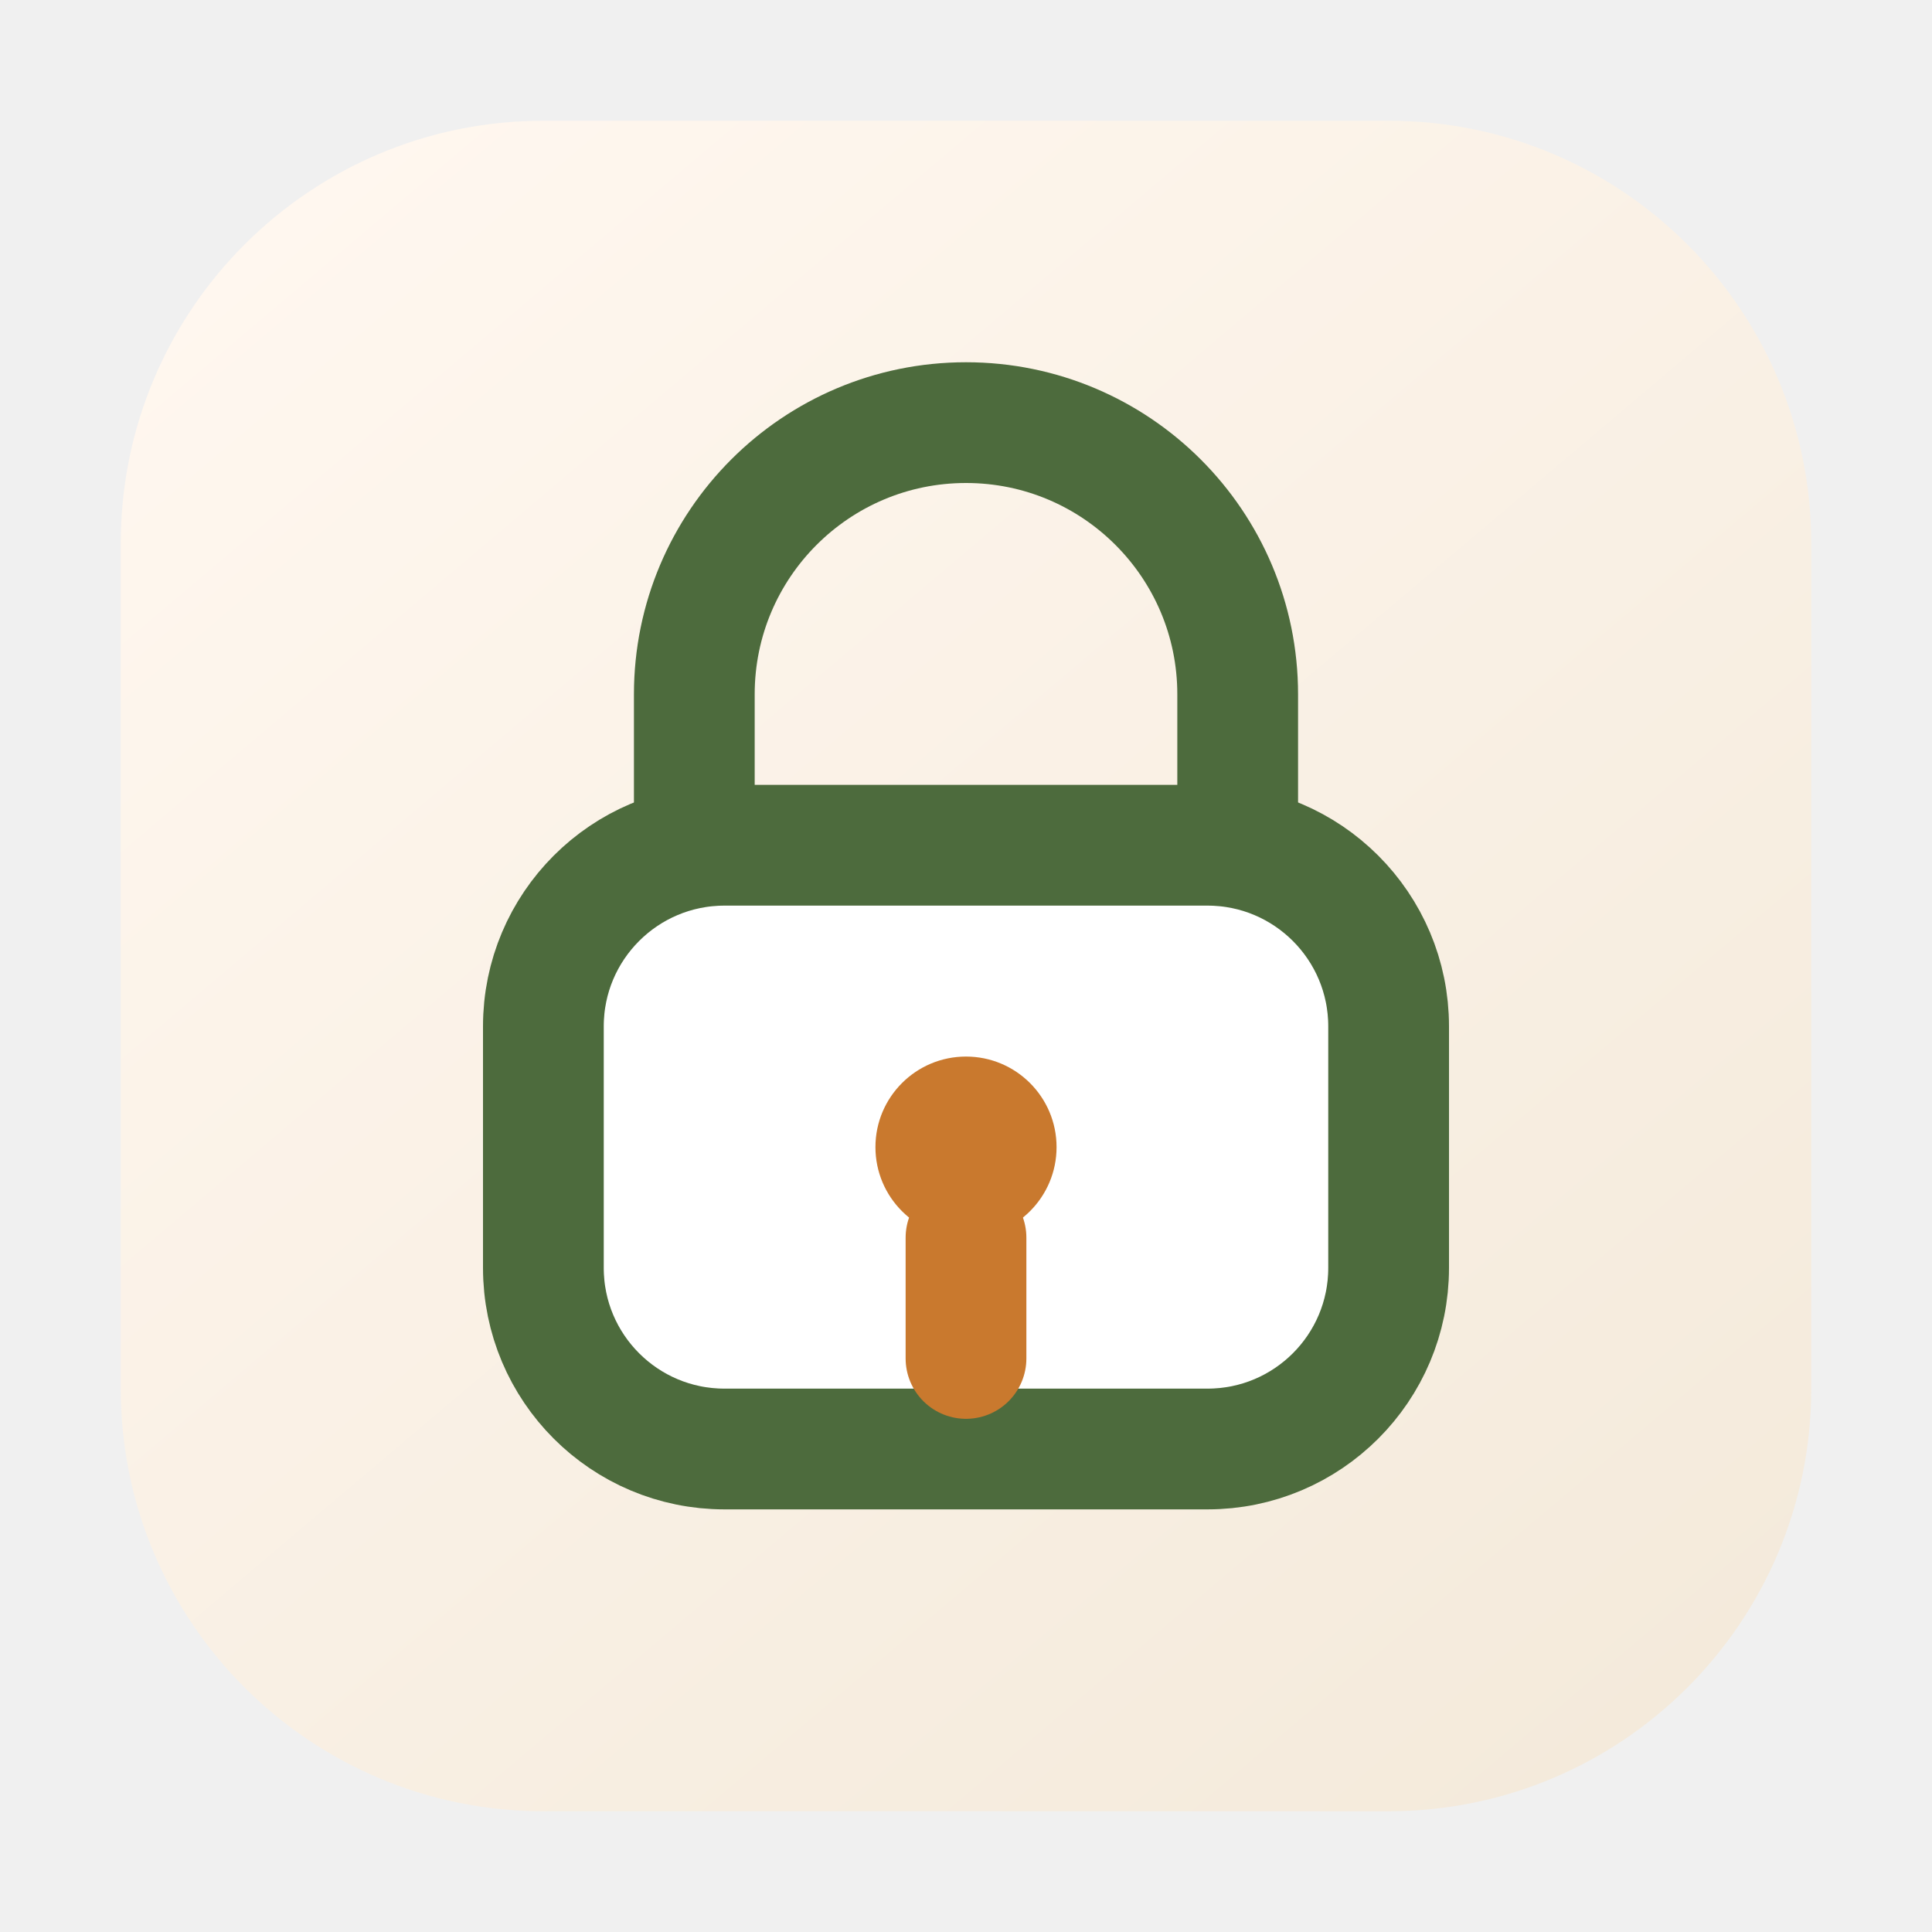
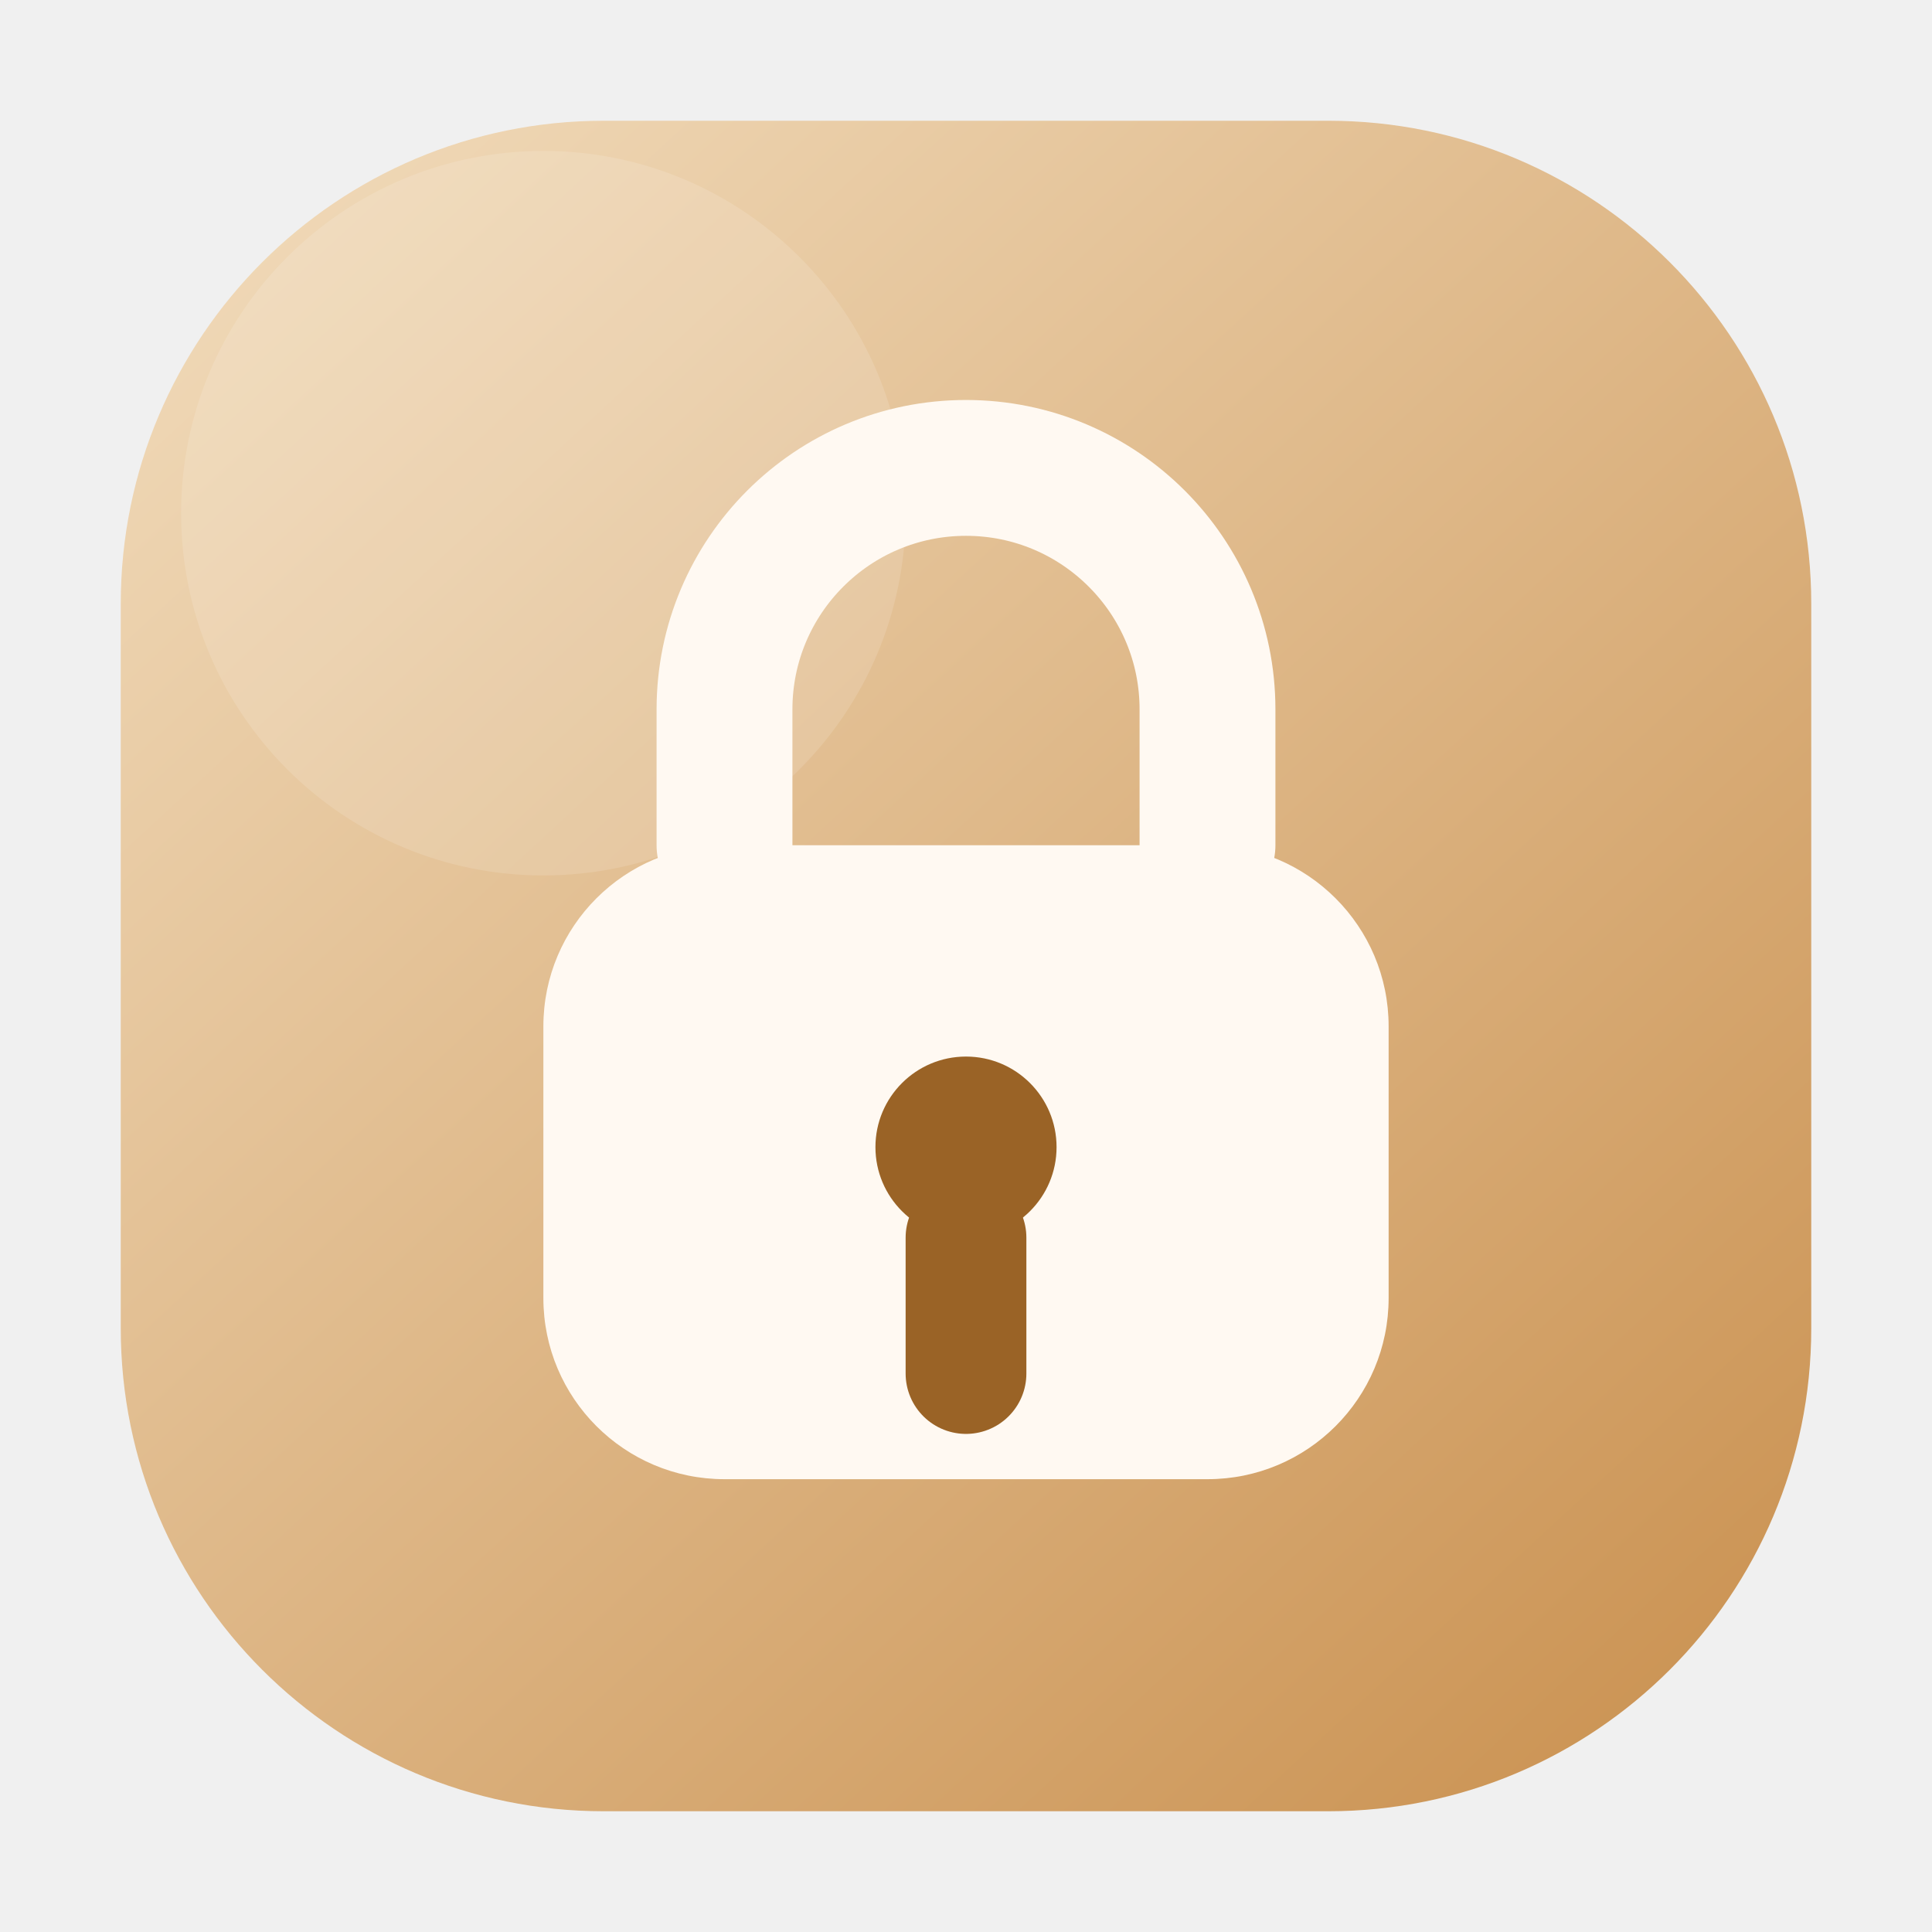
<svg xmlns="http://www.w3.org/2000/svg" viewBox="0 0 64 64" role="img" aria-label="Login favicon">
  <defs>
-     <linearGradient id="loginBg" x1="10" y1="6" x2="54" y2="58" gradientUnits="userSpaceOnUse">
-       <stop offset="0" stop-color="#fff7ef" />
-       <stop offset="1" stop-color="#f4eadb" />
+     <linearGradient id="loginBg" x1="8" y1="6" x2="56" y2="58" gradientUnits="userSpaceOnUse">
+       <stop offset="0" stop-color="#f0d9b8" />
+       <stop offset="1" stop-color="#cb9353" />
    </linearGradient>
  </defs>
-   <rect x="4" y="4" width="56" height="56" rx="14" fill="url(#loginBg)" />
-   <rect x="18" y="28" width="28" height="20" rx="6" fill="#ffffff" stroke="#4d6b3d" stroke-width="4" />
-   <path d="M23 28v-5a9 9 0 0 1 18 0v5" fill="none" stroke="#4d6b3d" stroke-linecap="round" stroke-width="4" />
-   <circle cx="32" cy="38" r="3" fill="#c9792e" />
-   <path d="M32 41v4" stroke="#c9792e" stroke-linecap="round" stroke-width="4" />
+   <rect x="4" y="4" width="56" height="56" rx="16" fill="url(#loginBg)" />
+   <circle cx="18" cy="17" r="12" fill="#ffffff" opacity=".13" />
+   <rect x="18" y="28" width="28" height="21" rx="6" fill="#fff9f2" />
+   <path d="M24 28v-4.5a8 8 0 0 1 16 0V28" fill="none" stroke="#fff9f2" stroke-linecap="round" stroke-width="4.5" />
+   <circle cx="32" cy="38" r="3" fill="#9a6326" />
+   <path d="M32 41v4.5" fill="none" stroke="#9a6326" stroke-linecap="round" stroke-width="4" />
</svg>
